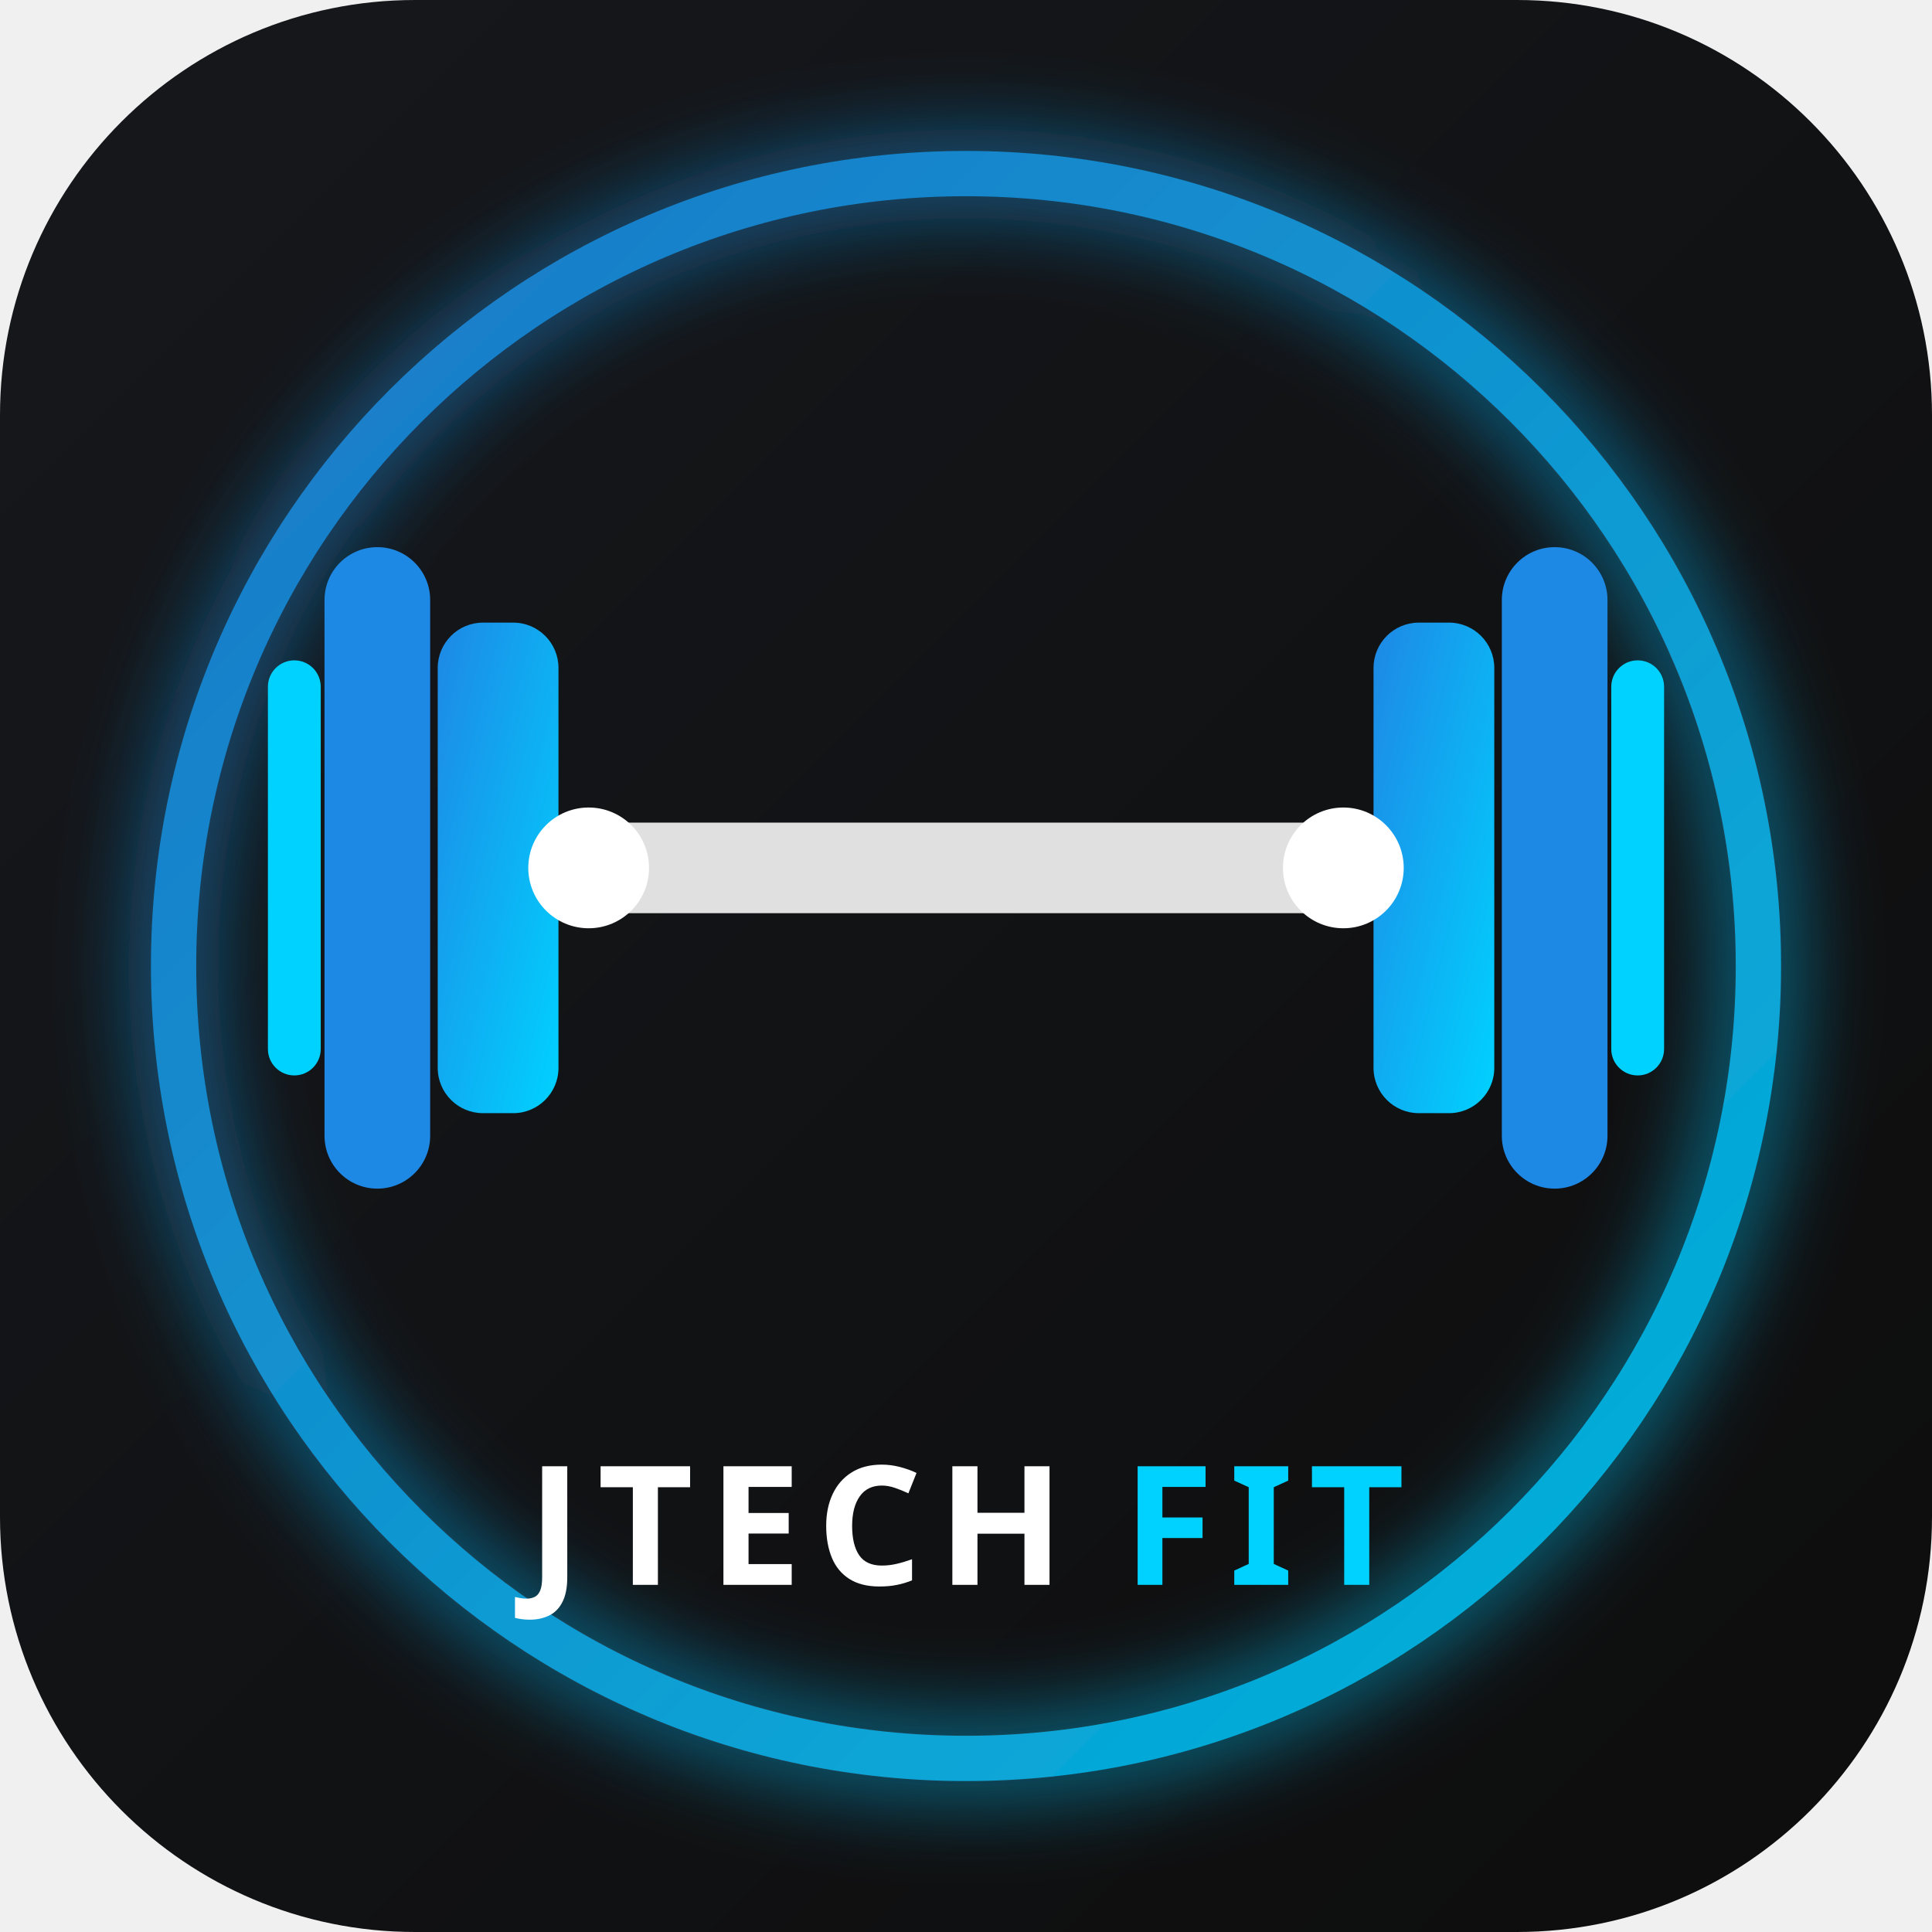
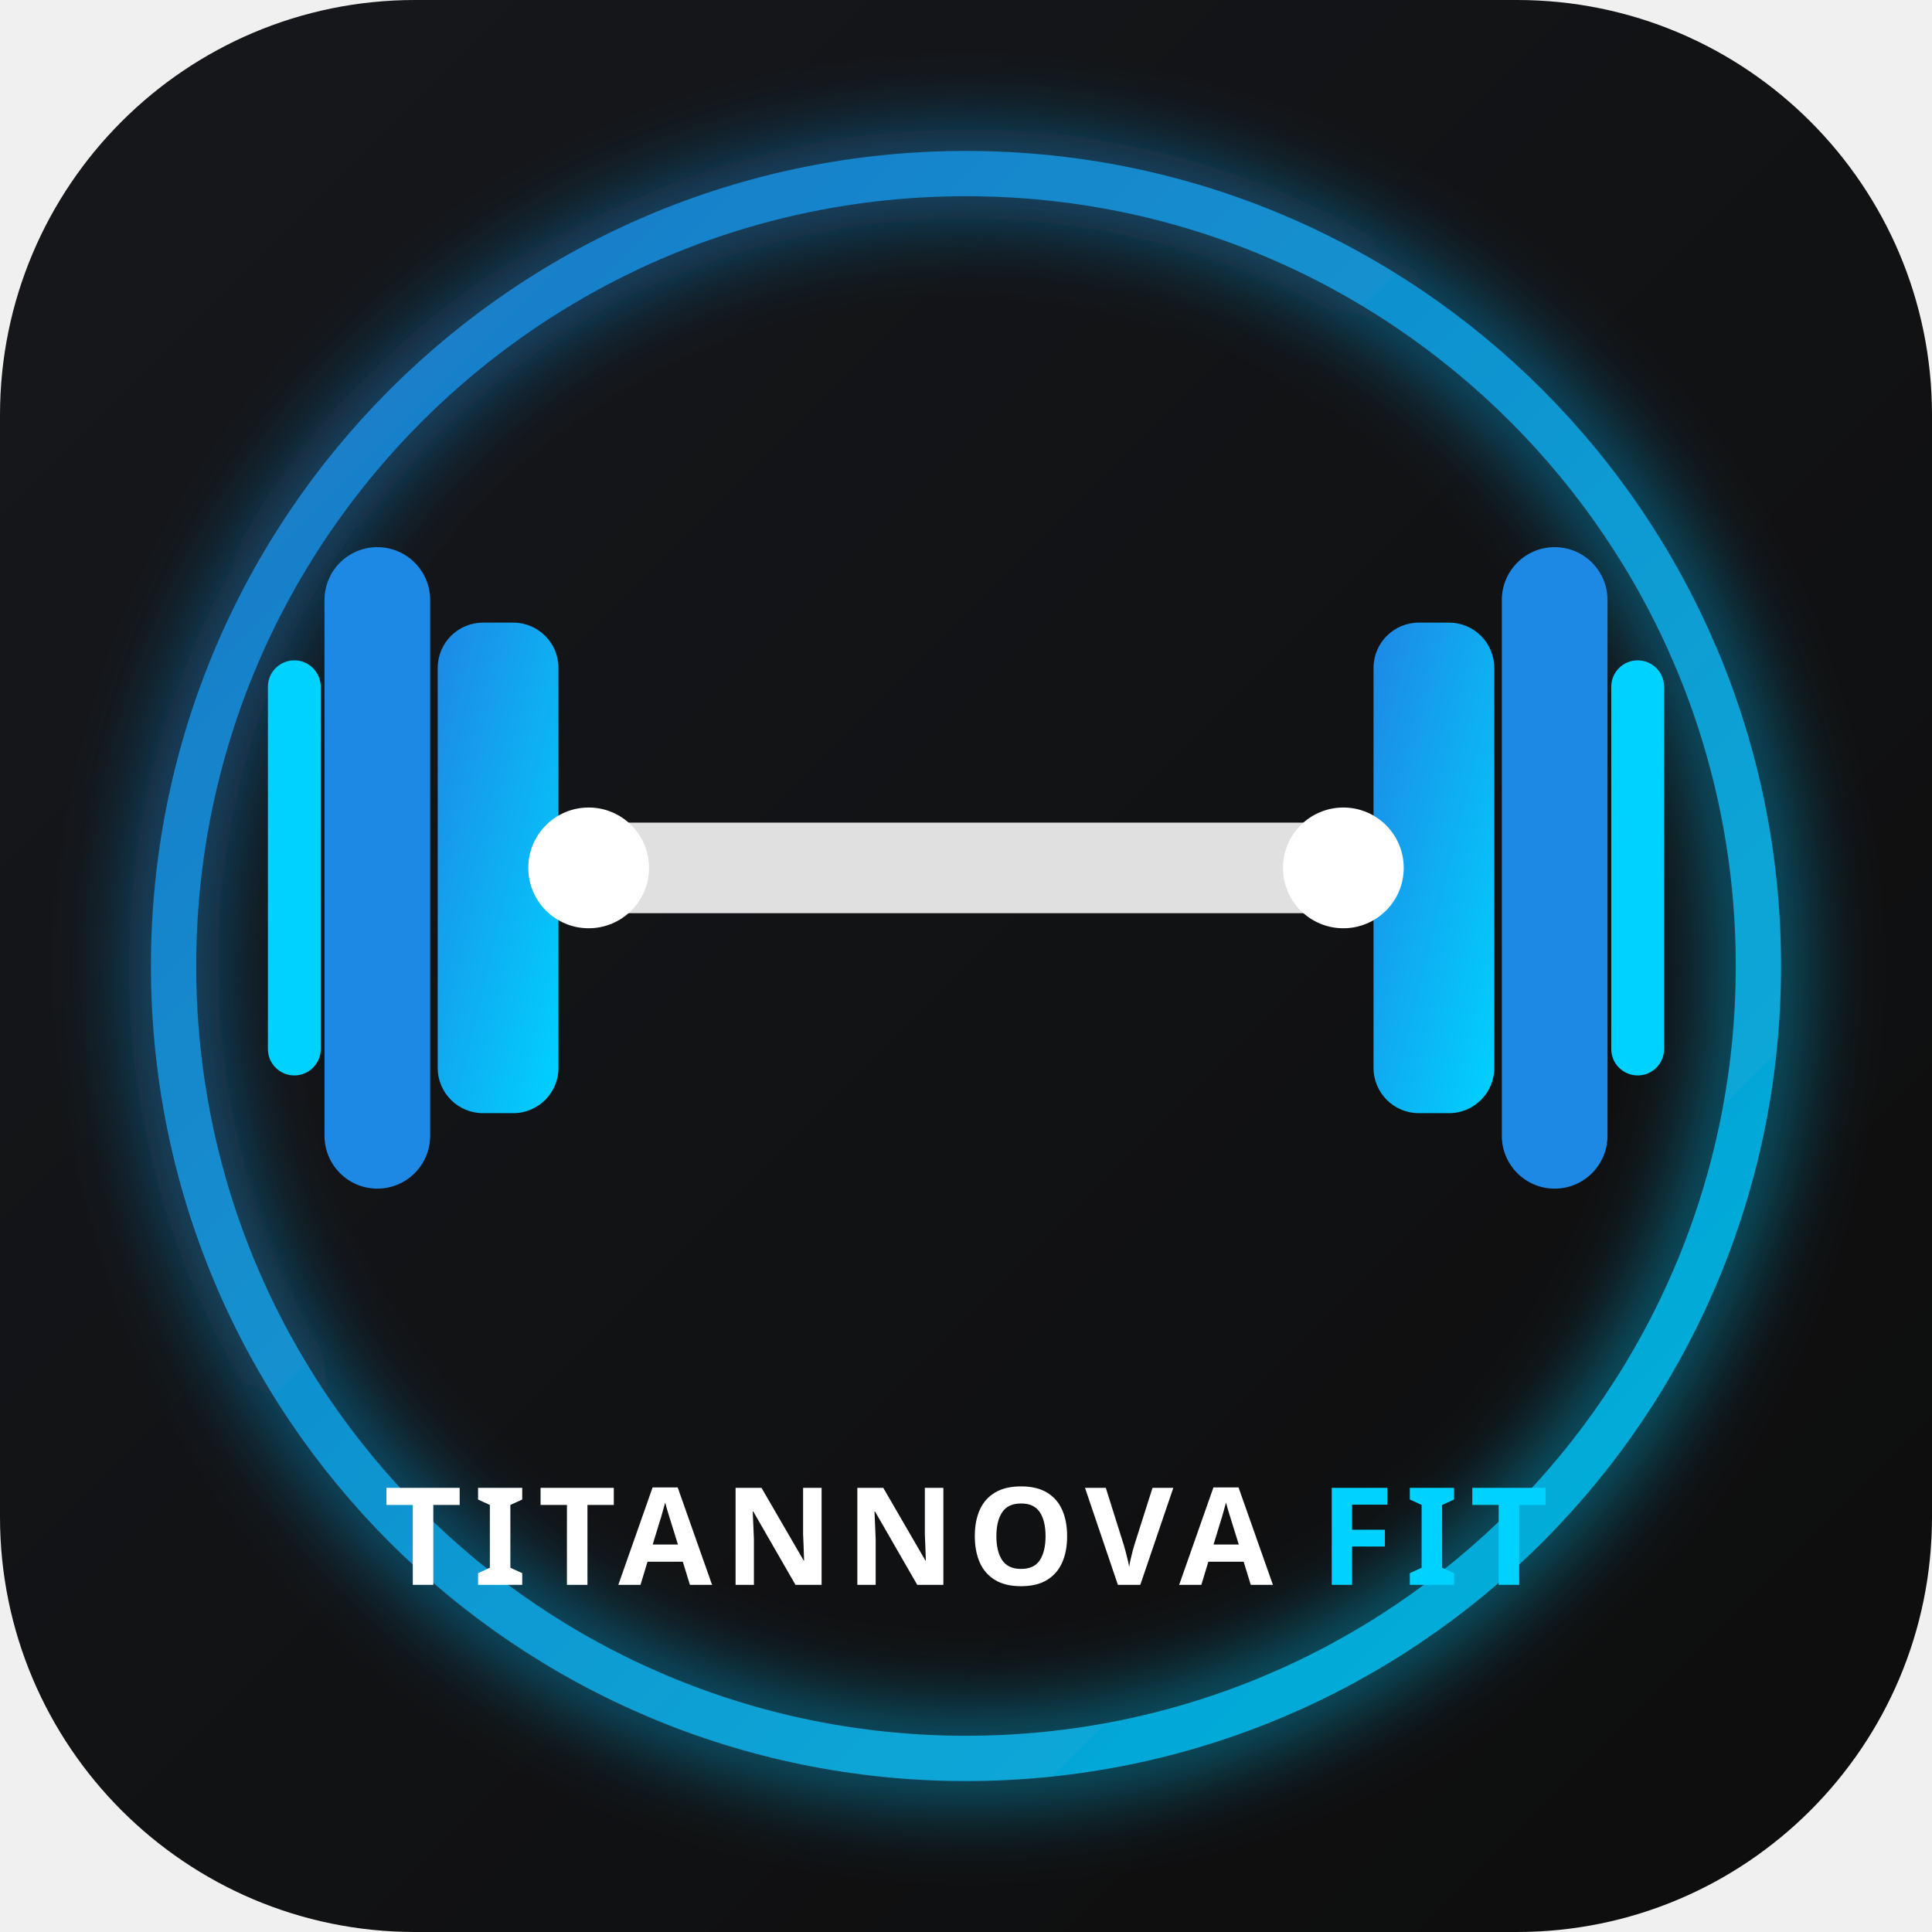
<svg xmlns="http://www.w3.org/2000/svg" viewBox="0 0 512 512" width="512" height="512">
  <defs>
    <linearGradient id="bgGrad" x1="0%" y1="0%" x2="100%" y2="100%">
      <stop offset="0%" stop-color="#16181c" />
      <stop offset="100%" stop-color="#0d0d0d" />
    </linearGradient>
    <linearGradient id="ringGrad" x1="0%" y1="0%" x2="100%" y2="100%">
      <stop offset="0%" stop-color="#1e88e5" />
      <stop offset="100%" stop-color="#00d2ff" />
    </linearGradient>
    <linearGradient id="goldGrad" x1="0%" y1="0%" x2="100%" y2="100%">
      <stop offset="0%" stop-color="#4caf50" />
      <stop offset="100%" stop-color="#00d2ff" />
    </linearGradient>
    <filter id="glow" x="-20%" y="-20%" width="140%" height="140%">
      <feGaussianBlur stdDeviation="12" result="blur" />
      <feComposite in="SourceGraphic" in2="blur" operator="over" />
    </filter>
  </defs>
  <rect width="512" height="512" rx="110" fill="url(#bgGrad)" />
  <circle cx="256" cy="256" r="210" fill="none" stroke="url(#ringGrad)" stroke-width="12" filter="url(#glow)" opacity="0.85" />
  <g transform="translate(256, 230)">
    <rect x="-110" y="-12" width="220" height="24" rx="12" fill="#e0e0e0" />
    <rect x="-140" y="-65" width="32" height="130" rx="12" fill="url(#ringGrad)" />
    <rect x="-170" y="-85" width="28" height="170" rx="14" fill="#1e88e5" />
    <rect x="-185" y="-55" width="14" height="110" rx="7" fill="#00d2ff" />
    <rect x="108" y="-65" width="32" height="130" rx="12" fill="url(#ringGrad)" />
    <rect x="142" y="-85" width="28" height="170" rx="14" fill="#1e88e5" />
    <rect x="171" y="-55" width="14" height="110" rx="7" fill="#00d2ff" />
    <circle cx="-100" cy="0" r="16" fill="#ffffff" />
    <circle cx="100" cy="0" r="16" fill="#ffffff" />
  </g>
-   <text x="256" y="420" font-family="'Outfit', sans-serif" font-weight="900" font-size="44" fill="#ffffff" text-anchor="middle" letter-spacing="4">
-     JTECH <tspan fill="#00d2ff">FIT</tspan>
+   <text x="256" y="420" font-family="'Outfit', sans-serif" font-weight="900" font-size="36" fill="#ffffff" text-anchor="middle" letter-spacing="3">
+     TITANNOVA <tspan fill="#00d2ff">FIT</tspan>
  </text>
</svg>
